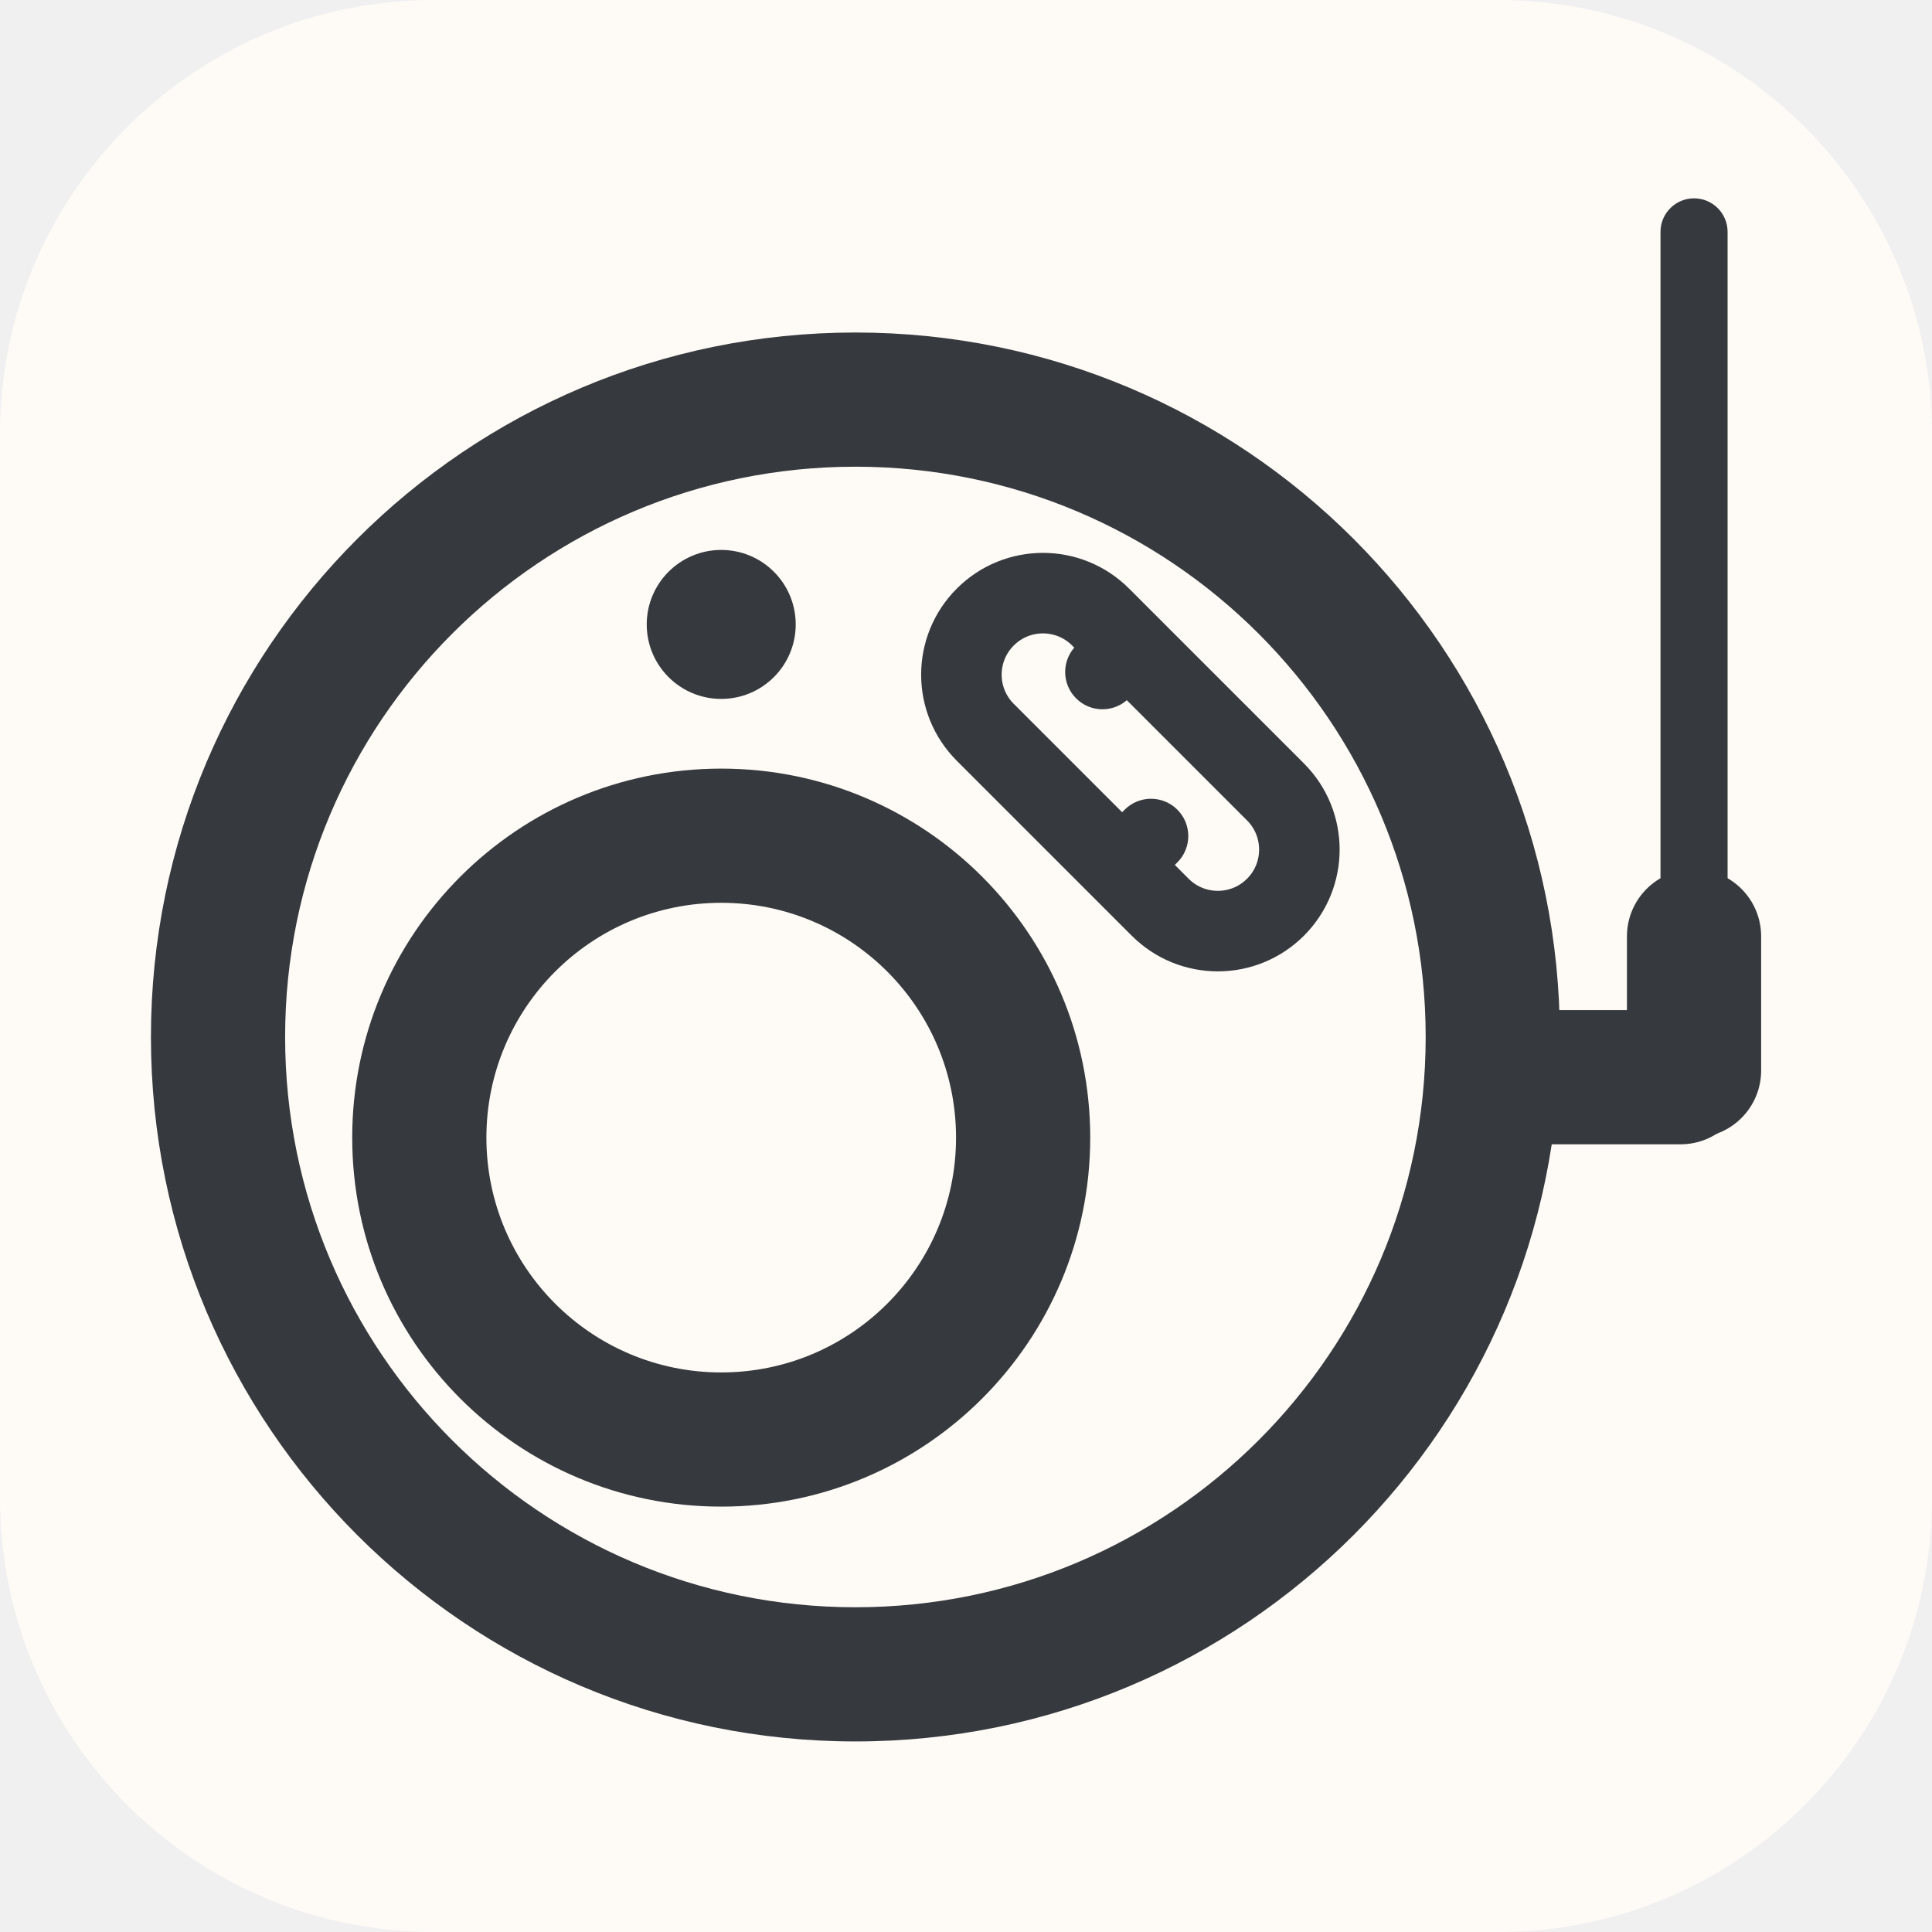
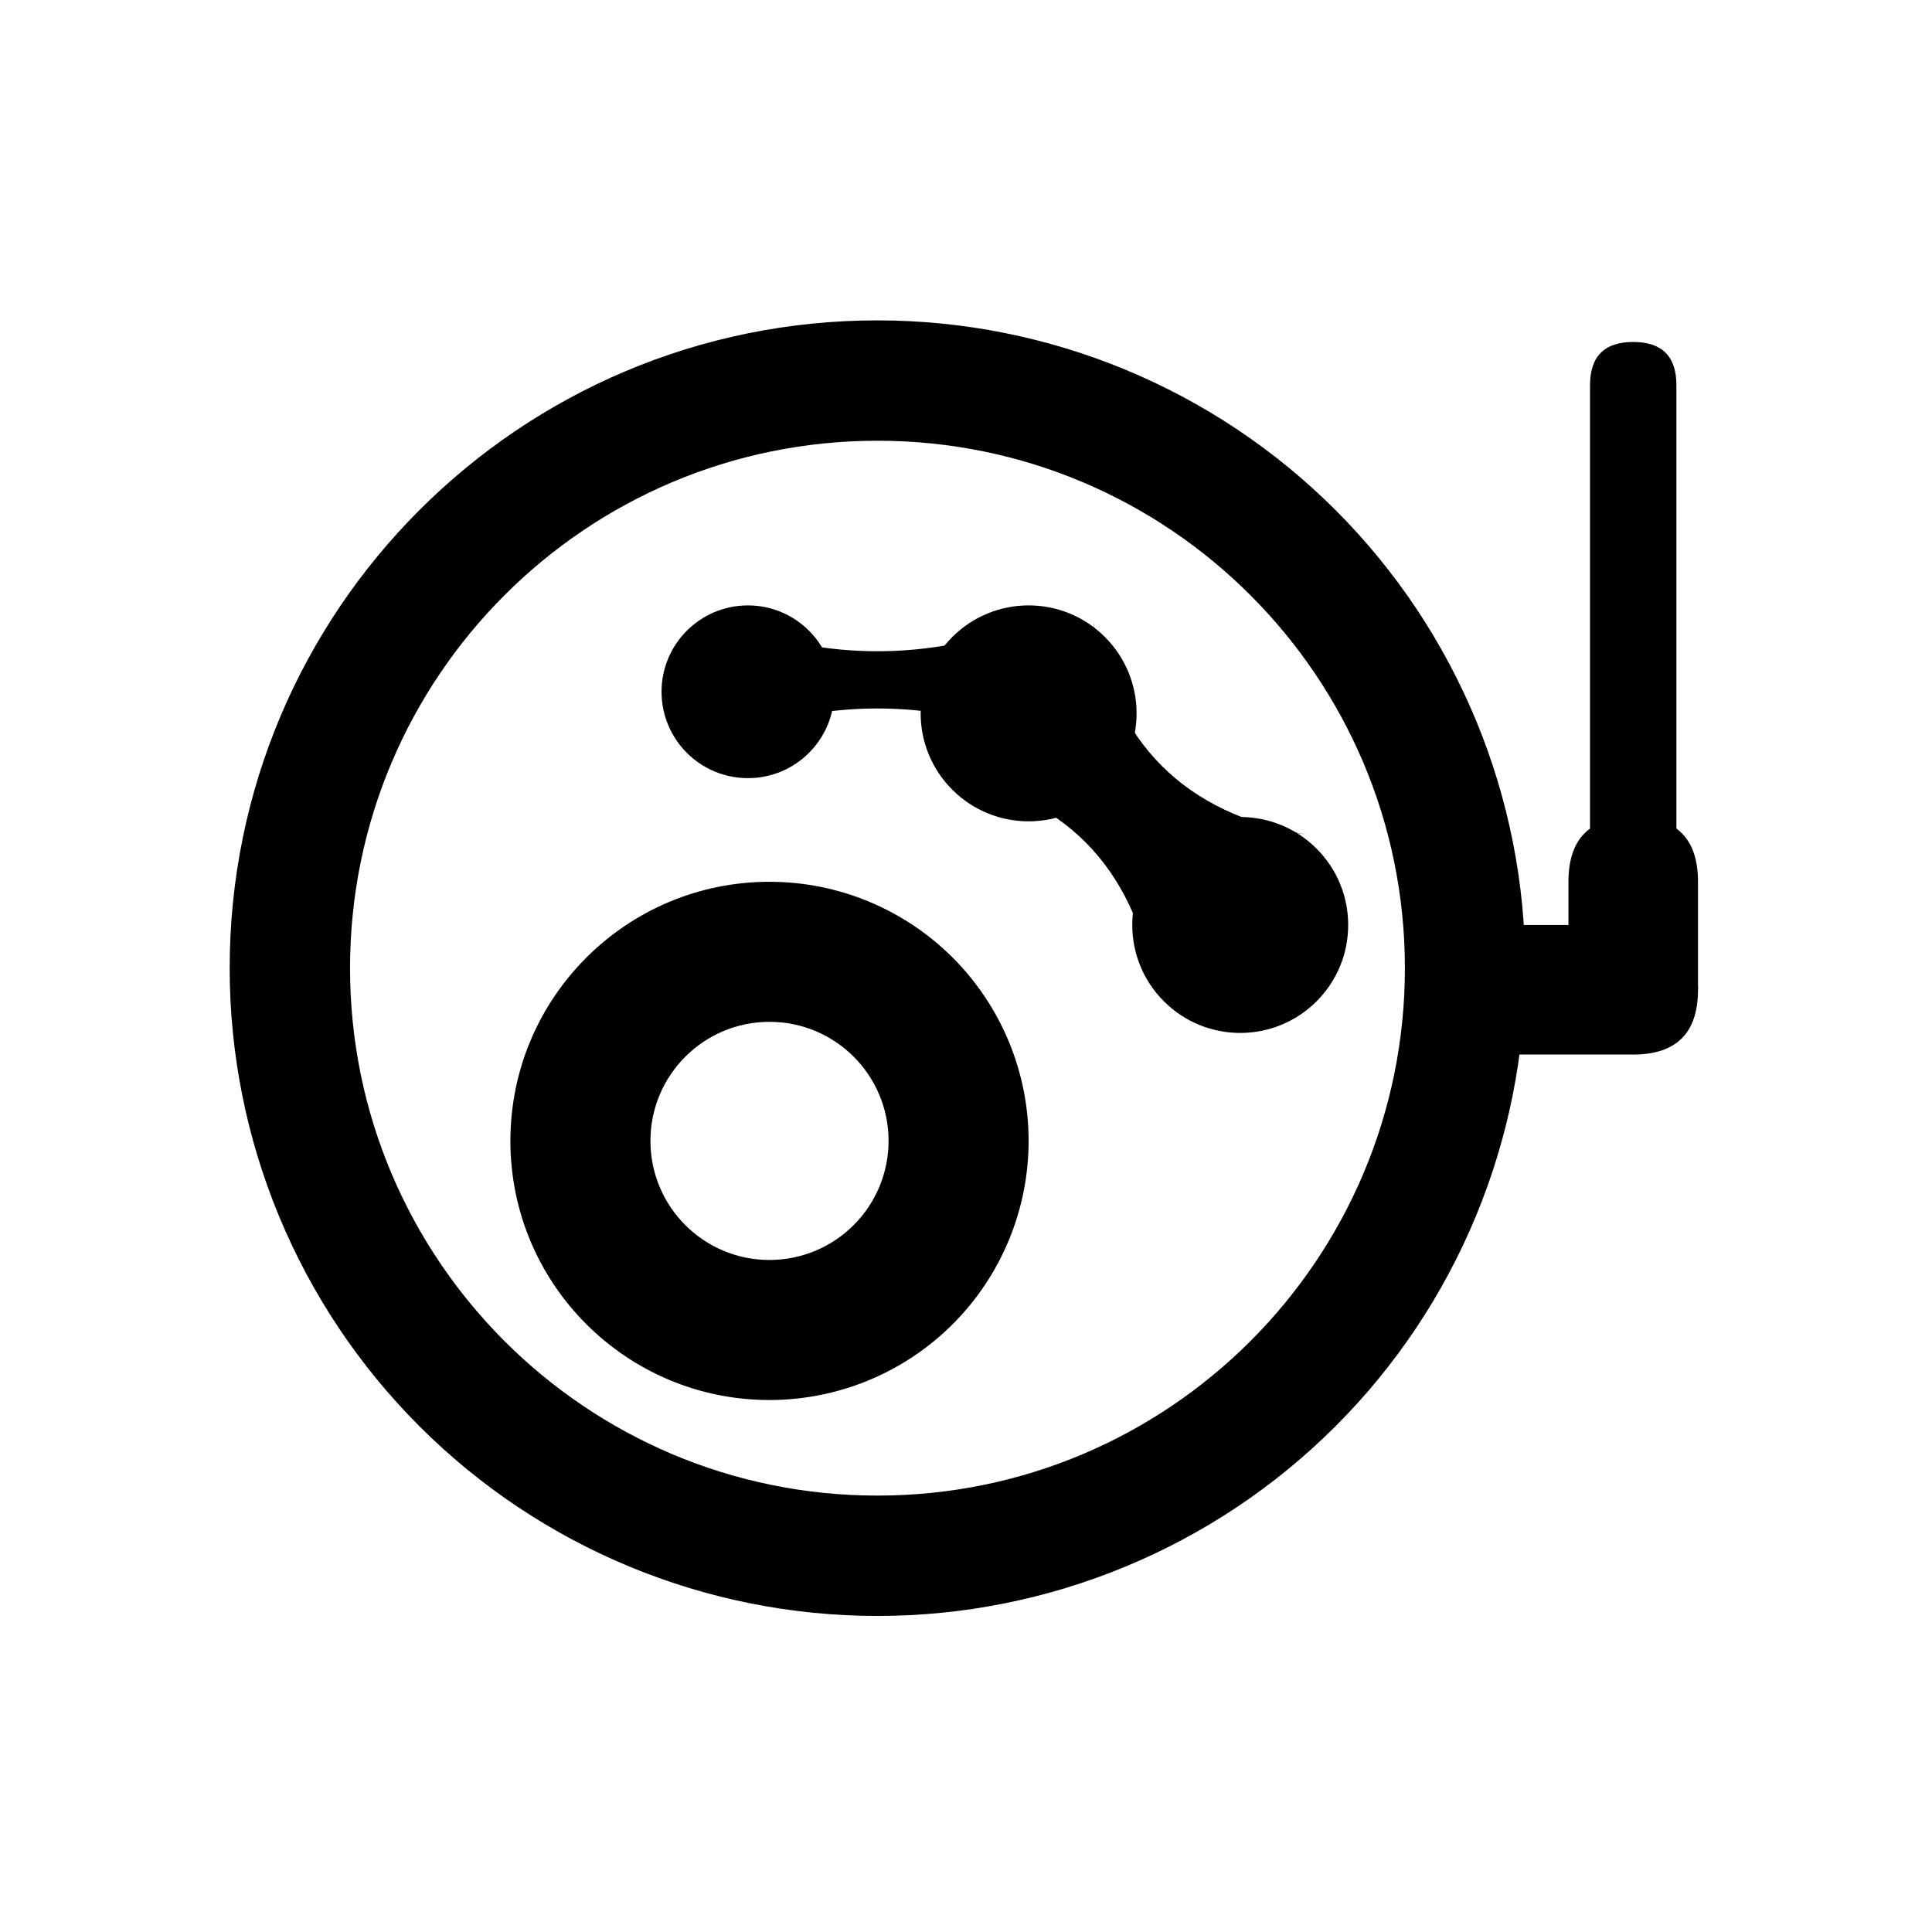
- <svg xmlns="http://www.w3.org/2000/svg" width="512" height="512" viewBox="0 0 512 512">
-   <rect width="512" height="512" rx="115" ry="115" fill="#fefbf7" />
-   <ellipse cx="226.69" cy="274.81" rx="186.69" ry="186.69" fill="#36393d" />
-   <ellipse cx="226.69" cy="274.81" rx="151.13" ry="151.13" fill="#fefbf7" />
-   <rect x="440.05" y="52.56" width="17.78" height="248.92" rx="8.89" ry="8.89" fill="#36393d" />
-   <rect x="431.16" y="230.36" width="35.56" height="71.12" rx="17.78" ry="17.78" fill="#36393d" />
-   <rect x="404.93" y="245.03" width="35.56" height="80.89" rx="17.78" ry="17.78" fill="#36393d" transform="rotate(90,422.71,285.47)" />
-   <ellipse cx="191.13" cy="301.48" rx="97.79" ry="97.79" fill="#36393d" />
-   <ellipse cx="191.13" cy="301.48" rx="62.23" ry="62.23" fill="#fefbf7" />
-   <rect x="277.93" y="147.54" width="43.21" height="108.76" rx="21.60" ry="21.60" fill="none" stroke="#36393d" stroke-width="21.34" transform="rotate(-45,299.61,201.91)" />
-   <rect x="284.24" y="163.52" width="19.75" height="25.25" rx="9.87" ry="9.87" fill="#36393d" transform="rotate(45,294.11,176.13)" />
-   <rect x="293.21" y="210.89" width="19.75" height="25.25" rx="9.87" ry="9.87" fill="#36393d" transform="rotate(45,303.10,223.51)" />
-   <ellipse cx="191.13" cy="165.48" rx="19.74" ry="19.74" fill="#36393d" />
+ <svg xmlns="http://www.w3.org/2000/svg" width="1024" height="1024" viewBox="0 0 1024 1024">
+   <rect width="1024" height="1024" fill="#ffffff" />
+   <g transform="translate(122.88,168.66) scale(2.288941)">
+     <defs />
+     <rect fill="#ffffff" width="100%" height="100%" x="0" y="0" />
+     <g>
+       <g data-cell-id="0">
+         <g data-cell-id="1">
+           <g data-cell-id="YwZvd4l_mc1pamOOd51c-3">
+             <g transform="translate(0.5,0.5)">
+               <path d="M -1 150 C -1 67.16 66.16 0 149 0 C 188.78 0 226.94 15.8 255.07 43.93 C 283.2 72.06 299 110.22 299 150 C 299 189.78 283.2 227.94 255.07 256.07 C 226.94 284.2 188.78 300 149 300 C 109.22 300 71.06 284.2 42.93 256.07 C 14.8 227.94 -1 189.78 -1 150 Z M 149 27.87 C 81.55 27.87 26.87 82.55 26.87 150 C 26.87 217.45 81.55 272.13 149 272.13 C 216.45 272.13 271.13 217.45 271.13 150 C 271.13 82.55 216.45 27.87 149 27.87 Z" fill="#000000" stroke="none" pointer-events="all" />
+             </g>
+           </g>
+           <g data-cell-id="YwZvd4l_mc1pamOOd51c-4">
+             <g transform="translate(0.5,0.5)">
+               <path d="M 64 190 C 64 156.86 90.86 130 124 130 C 139.91 130 155.17 136.32 166.43 147.57 C 177.68 158.83 184 174.09 184 190 C 184 205.91 177.68 221.17 166.43 232.43 C 155.17 243.68 139.91 250 124 250 C 90.86 250 64 223.14 64 190 Z M 124 162.43 C 108.77 162.43 96.43 174.77 96.43 190 C 96.43 205.23 108.77 217.57 124 217.57 C 131.31 217.57 138.32 214.67 143.49 209.49 C 148.67 204.32 151.57 197.31 151.57 190 C 151.57 174.77 139.23 162.43 124 162.43 Z" fill="#000000" stroke="none" pointer-events="all" />
+             </g>
+           </g>
+           <g data-cell-id="YwZvd4l_mc1pamOOd51c-8">
+             <g transform="translate(0.5,0.5)">
+               <path d="M 289 140 L 324 140 Q 339 140 339 155 Q 339 170 324 170 L 289 170 Z" fill="#000000" stroke="none" pointer-events="all" />
+             </g>
+           </g>
+           <g data-cell-id="YwZvd4l_mc1pamOOd51c-9">
+             <g transform="translate(0.5,0.5)">
+               <path d="M 249 70 L 389 70 Q 399 70 399 80 Q 399 90 389 90 L 249 90 Z" fill="#000000" stroke="none" transform="rotate(-90,324,80)" pointer-events="all" />
+             </g>
+           </g>
+           <g data-cell-id="YwZvd4l_mc1pamOOd51c-11">
+             <g transform="translate(0.5,0.5)" />
+             <g data-cell-id="YwZvd4l_mc1pamOOd51c-5">
+               <g transform="translate(0.5,0.5)">
+                 <ellipse cx="184" cy="91" rx="25" ry="25" fill="#000000" stroke="none" transform="rotate(45,184,91)" pointer-events="all" />
+               </g>
+             </g>
+             <g data-cell-id="YwZvd4l_mc1pamOOd51c-7">
+               <g transform="translate(0.5,0.5)">
+                 <ellipse cx="233" cy="140" rx="25" ry="25" fill="#000000" stroke="none" transform="rotate(45,233,140)" pointer-events="all" />
+               </g>
+             </g>
+             <g data-cell-id="YwZvd4l_mc1pamOOd51c-10">
+               <g transform="translate(0.5,0.5)">
+                 <path d="M 171 87 Q 206 112 241 87 Q 206 112 241 137 Q 206 112 171 137 Q 206 112 171 87" fill="#000000" stroke="none" transform="rotate(45,206,112)" pointer-events="all" />
+               </g>
+             </g>
+             <g data-cell-id="YwZvd4l_mc1pamOOd51c-12">
+               <g transform="translate(0.5,0.5)">
+                 <path d="M 114 69.99 Q 149 83.24 184 69.99 Q 149 83.24 184 96.49 Q 149 83.24 114 96.49 Q 149 83.24 114 69.99" fill="#000000" stroke="none" pointer-events="all" />
+               </g>
+             </g>
+             <g data-cell-id="YwZvd4l_mc1pamOOd51c-6">
+               <g transform="translate(0.5,0.5)">
+                 <ellipse cx="119" cy="86" rx="20" ry="20" fill="#000000" stroke="none" pointer-events="all" />
+               </g>
+             </g>
+           </g>
+           <g data-cell-id="YwZvd4l_mc1pamOOd51c-13">
+             <g transform="translate(0.5,0.5)">
+               <path d="M 304 120 L 329 120 Q 344 120 344 135 Q 344 150 329 150 L 304 150 Z" fill="#000000" stroke="none" transform="rotate(-90,324,135)" pointer-events="all" />
+             </g>
+           </g>
+         </g>
+       </g>
+     </g>
+   </g>
</svg>
